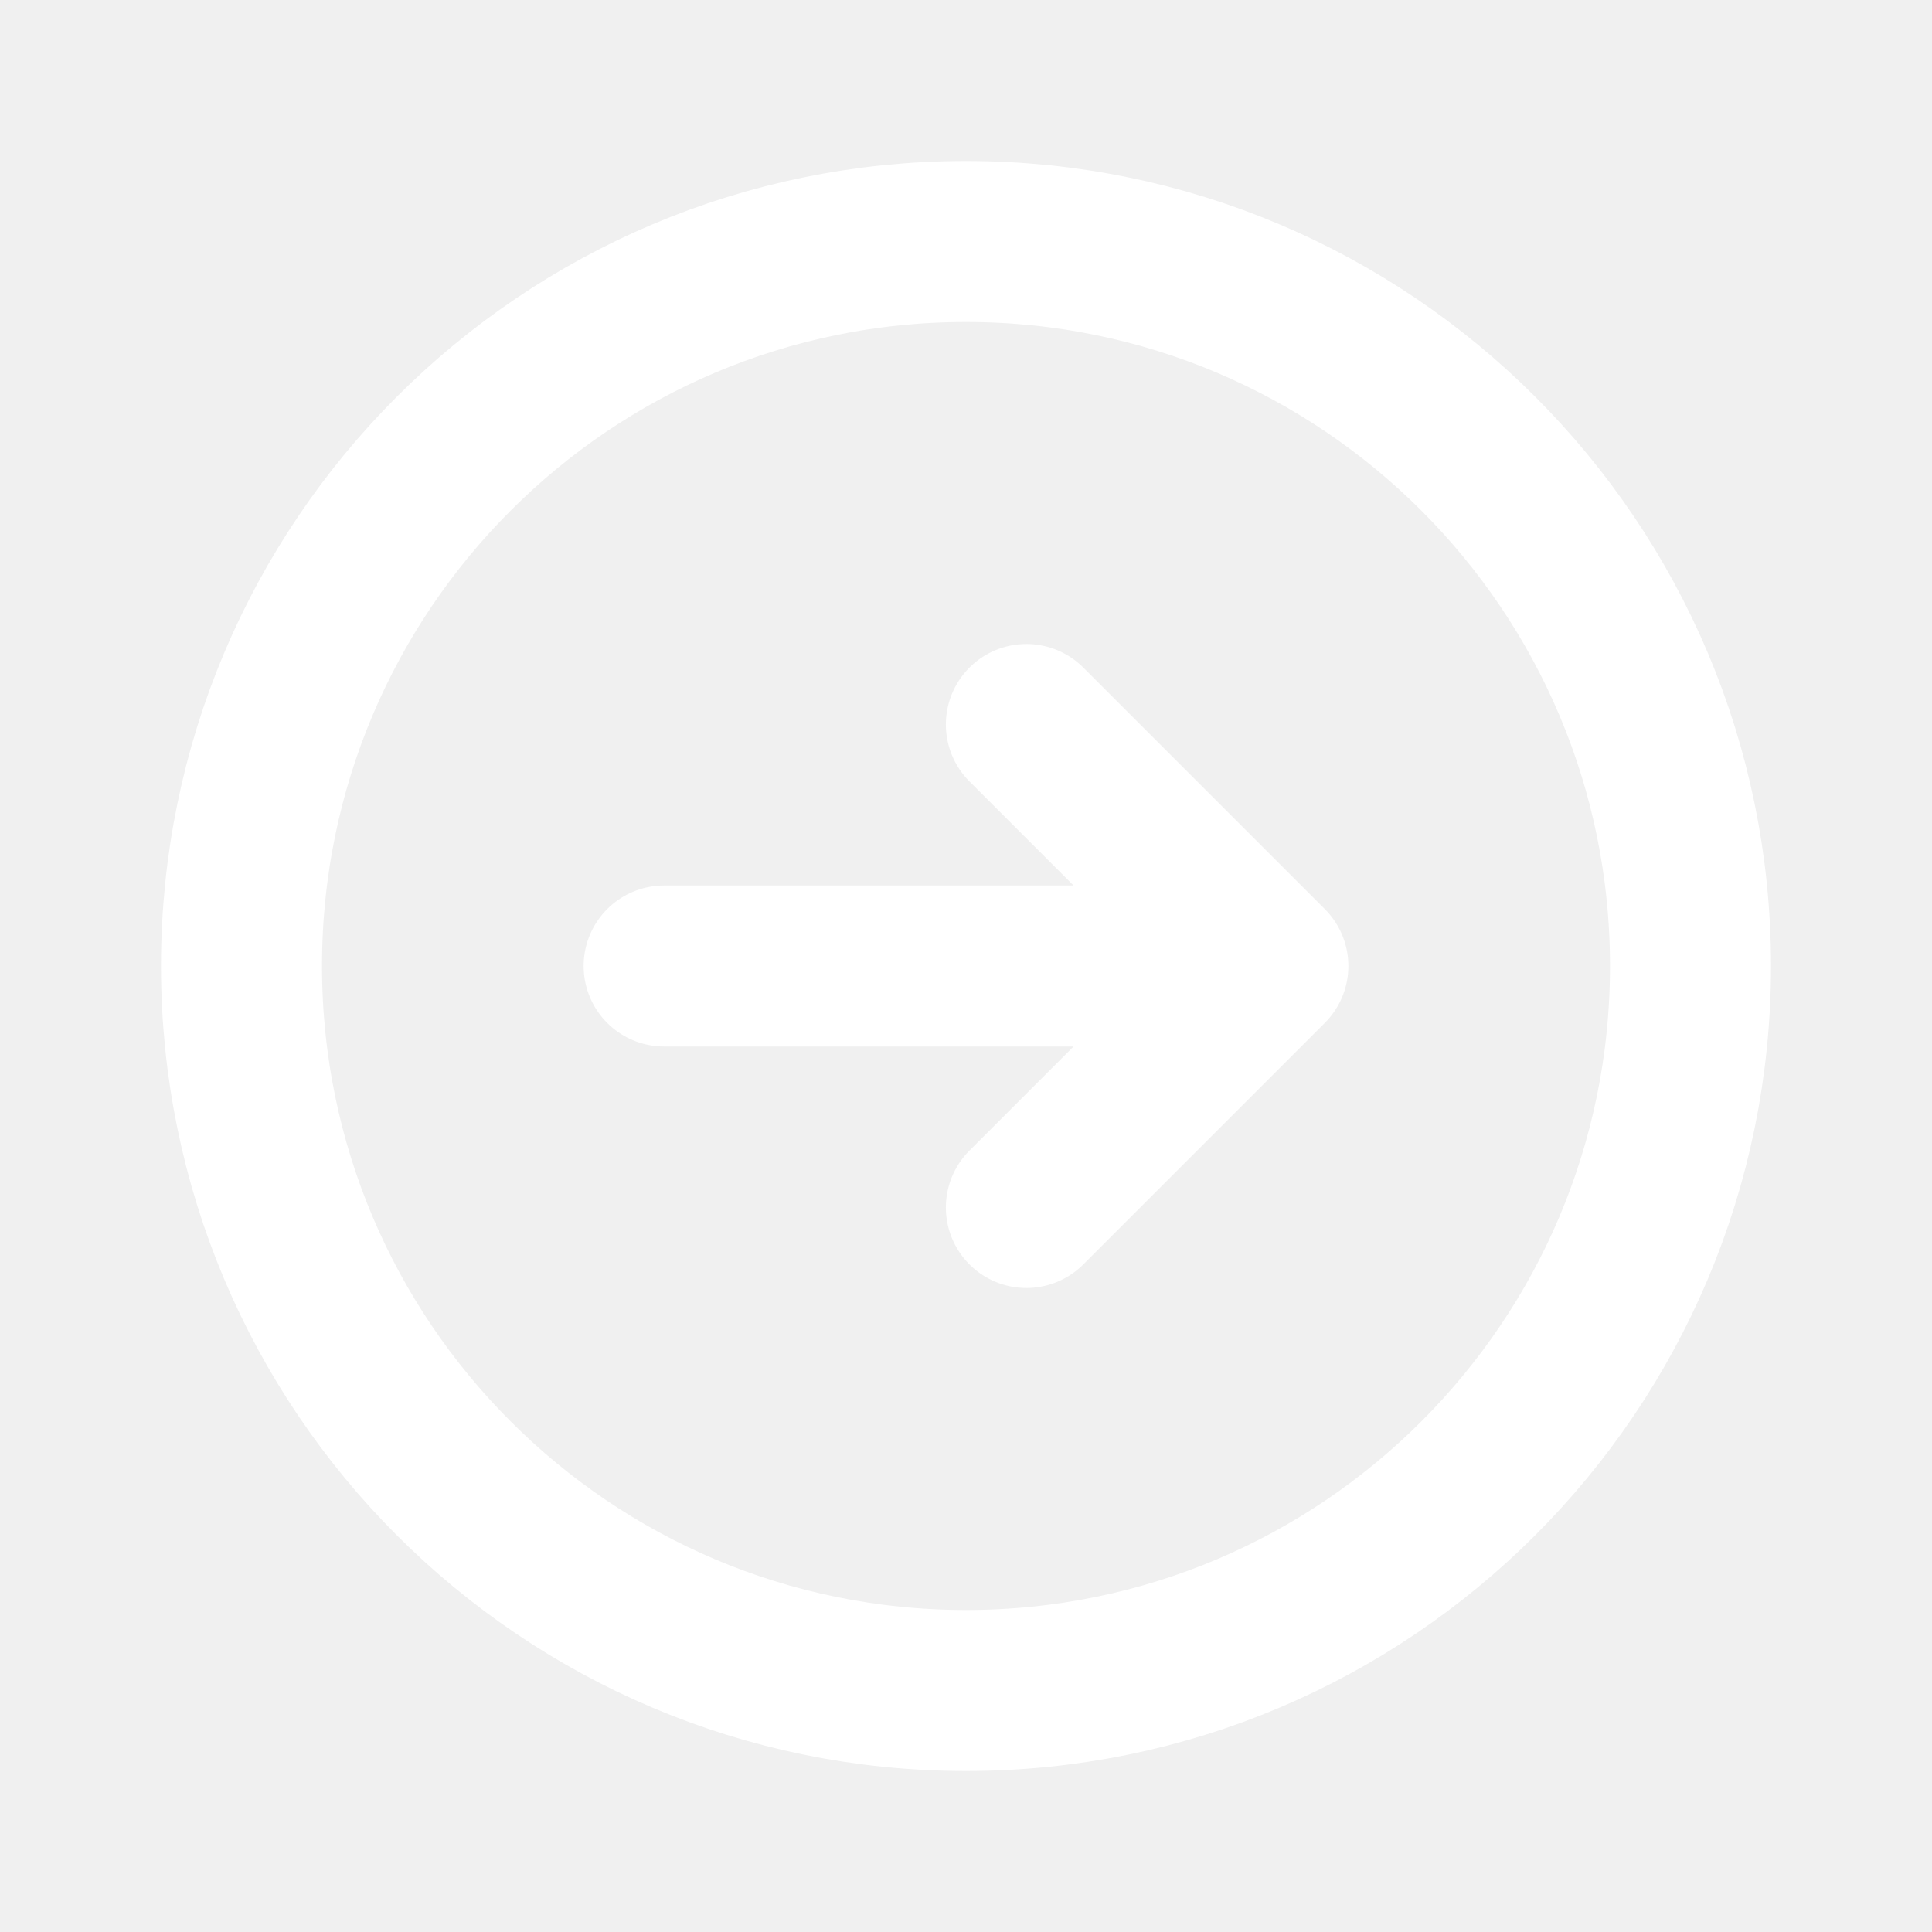
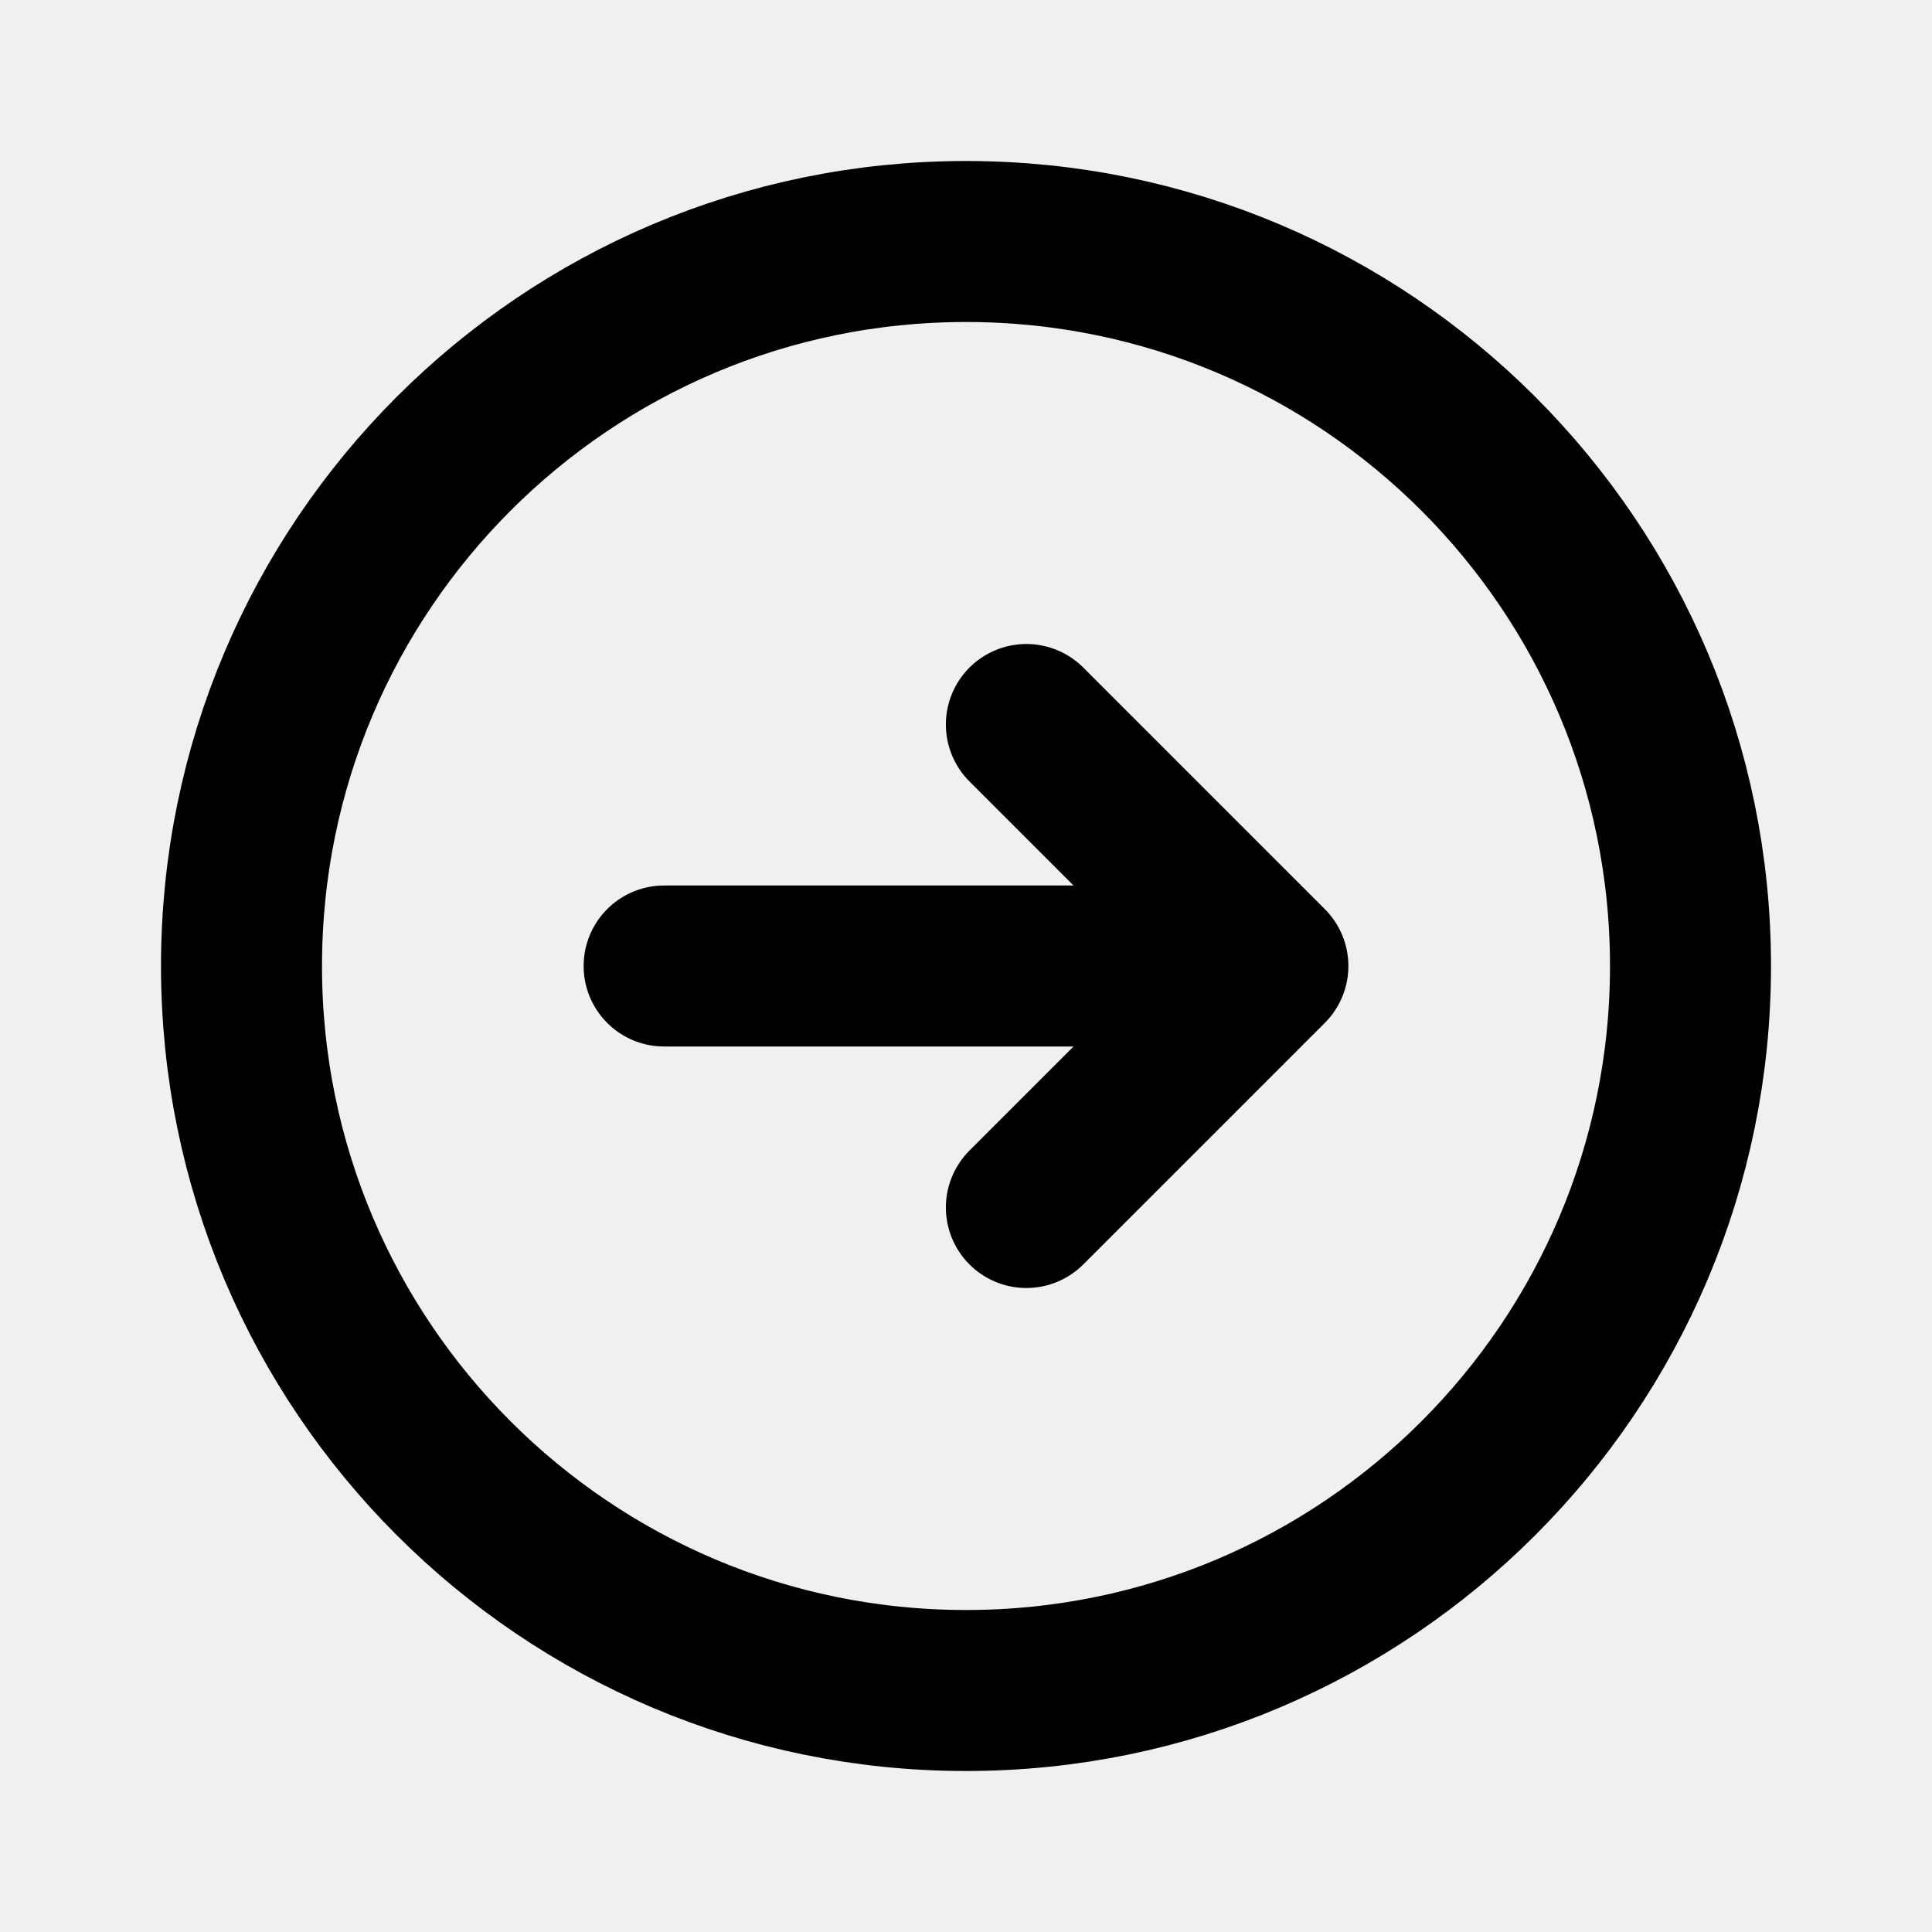
- <svg xmlns="http://www.w3.org/2000/svg" width="24" height="24" fill="none" viewBox="0 0 24 24" stroke-width="2" stroke="white" class="w-6 h-6">
+ <svg xmlns="http://www.w3.org/2000/svg" width="24" height="24" fill="none" viewBox="0 0 24 24" stroke-width="2" stroke="currentColor" class="w-6 h-6">
  <path stroke-linecap="round" stroke-linejoin="round" d="M12.75 15l3-3m0 0l-3-3m3 3h-7.5M21 12a9 9 0 11-18 0 9 9 0 0118 0z" />
</svg>
